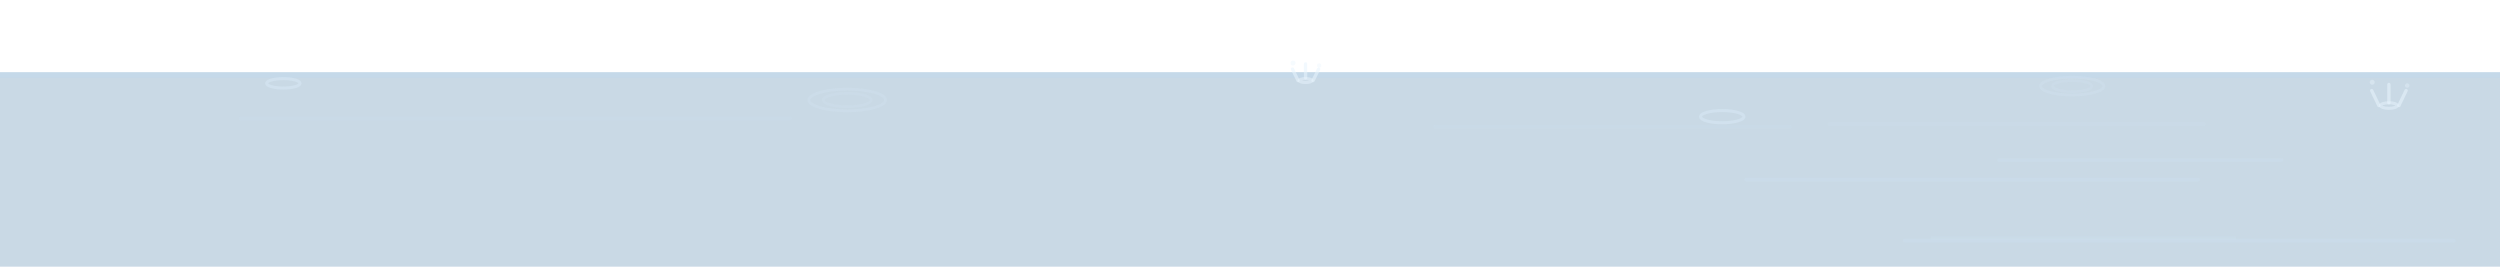
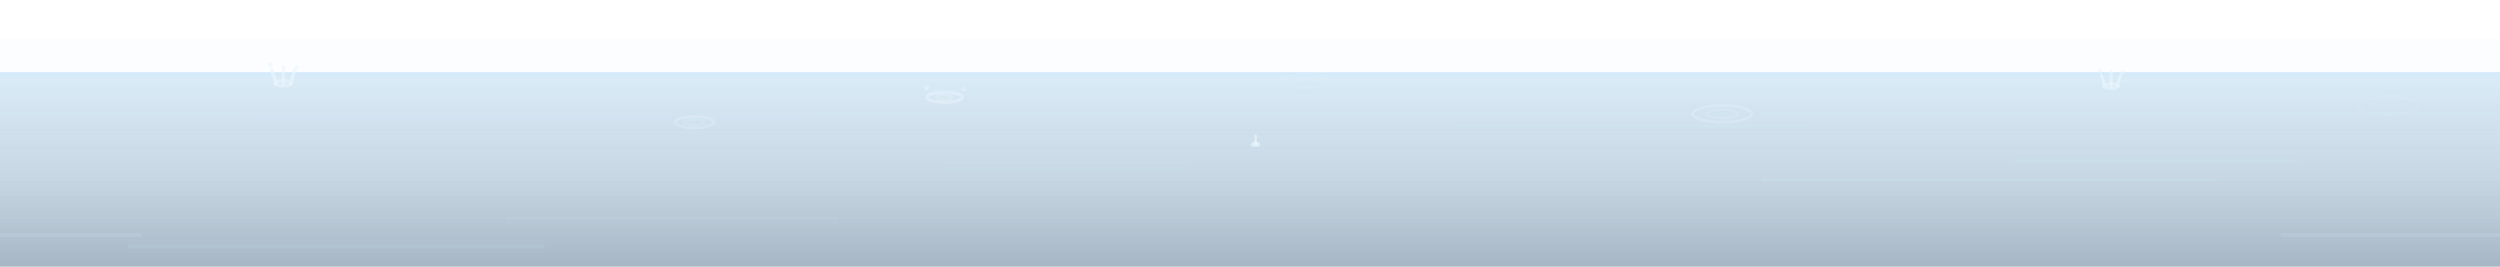
<svg xmlns="http://www.w3.org/2000/svg" width="900" height="96" viewBox="0 0 900 96">
-   <rect x="0" y="26" width="900" height="70" fill="#4a7fa8" opacity="0.30" />
-   <rect x="0" y="26" width="900" height="2" fill="#bcd9f0" opacity="0.38" />
-   <rect x="719" y="57" width="103" height="1.3" rx="0.6" fill="#cfe6f7" opacity="0.18" />
-   <rect x="628" y="64" width="164" height="1.3" rx="0.6" fill="#cfe6f7" opacity="0.18" />
-   <rect x="86" y="42" width="199" height="1.3" rx="0.6" fill="#cfe6f7" opacity="0.12" />
-   <rect x="516" y="45" width="129" height="1.3" rx="0.6" fill="#cfe6f7" opacity="0.12" />
-   <rect x="658" y="44" width="136" height="1.3" rx="0.6" fill="#cfe6f7" opacity="0.11" />
-   <rect x="695" y="85" width="110" height="1.3" rx="0.6" fill="#cfe6f7" opacity="0.13" />
-   <rect x="685" y="86" width="199" height="1.3" rx="0.6" fill="#cfe6f7" opacity="0.18" />
-   <path d="M467.3 29l-2 -4.1M470 28l0 -5M472.7 29l2 -4.1" stroke="#e8f4fd" stroke-width="1.2" fill="none" stroke-linecap="round" opacity="0.55" />
-   <ellipse cx="470" cy="29" rx="2.3" ry="0.7" fill="none" stroke="#e8f4fd" stroke-width="1.1" opacity="0.5" />
-   <circle cx="465.5" cy="22.7" r="0.9" fill="#e8f4fd" opacity="0.4" />
-   <circle cx="474.9" cy="23.6" r="0.8" fill="#e8f4fd" opacity="0.35" />
-   <path d="M856.4 38l-2.6 -5.4M860 37l0 -6.6M863.6 38l2.6 -5.4" stroke="#e8f4fd" stroke-width="1.2" fill="none" stroke-linecap="round" opacity="0.55" />
-   <ellipse cx="860" cy="38" rx="3" ry="1" fill="none" stroke="#e8f4fd" stroke-width="1.1" opacity="0.5" />
-   <circle cx="854" cy="29.6" r="0.9" fill="#e8f4fd" opacity="0.4" />
-   <circle cx="866.6" cy="30.8" r="0.8" fill="#e8f4fd" opacity="0.35" />
-   <ellipse cx="102" cy="30" rx="6" ry="1.7" fill="none" stroke="#dceffc" stroke-width="1.1" opacity="0.38" />
-   <ellipse cx="620" cy="42" rx="7.8" ry="2.2" fill="none" stroke="#dceffc" stroke-width="1.1" opacity="0.38" />
-   <ellipse cx="305" cy="36" rx="13.8" ry="3.9" fill="none" stroke="#dceffc" stroke-width="1" opacity="0.16" />
-   <ellipse cx="305" cy="36" rx="8.6" ry="2.4" fill="none" stroke="#dceffc" stroke-width="1" opacity="0.1" />
-   <ellipse cx="746" cy="31" rx="11.4" ry="3.2" fill="none" stroke="#dceffc" stroke-width="1" opacity="0.16" />
-   <ellipse cx="746" cy="31" rx="7.1" ry="2" fill="none" stroke="#dceffc" stroke-width="1" opacity="0.1" />
+   <defs>
+     <linearGradient id="ag" x1="0" y1="0" x2="0" y2="1">
+       <stop offset="0" stop-color="#8ec4ec" stop-opacity="0.32" />
+       <stop offset="0.5" stop-color="#4a7fa8" stop-opacity="0.3" />
+       <stop offset="1" stop-color="#20476b" stop-opacity="0.4" />
+     </linearGradient>
+   </defs>
+   <rect x="0" y="14" width="900" height="12" fill="#bcd9f0" opacity="0.05" />
+   <rect x="0" y="26" width="900" height="70" fill="url(#ag)" />
+   <rect x="0" y="26" width="900" height="1.6" fill="#cfe8fb" opacity="0.45" />
+   <rect x="92" y="42" width="199" height="1.3" rx="0.6" fill="#cfe6f7" opacity="0.12" />
+   <rect x="522" y="45" width="129" height="1.3" rx="0.6" fill="#cfe6f7" opacity="0.12" />
+   <rect x="664" y="44" width="136" height="1.3" rx="0.6" fill="#cfe6f7" opacity="0.11" />
+   <rect x="725" y="57" width="103" height="1.3" rx="0.6" fill="#cfe6f7" opacity="0.18" />
+   <rect x="634" y="64" width="164" height="1.3" rx="0.6" fill="#cfe6f7" opacity="0.18" />
+   <rect x="182" y="78" width="120" height="1.3" rx="0.6" fill="#cfe6f7" opacity="0.1" />
+   <rect x="338" y="60" width="90" height="1.3" rx="0.6" fill="#cfe6f7" opacity="0.14" />
+   <rect x="46" y="88" width="150" height="1.3" rx="0.6" fill="#cfe6f7" opacity="0.12" />
+   <rect x="821" y="84" width="130" height="1.3" rx="0.6" fill="#cfe6f7" opacity="0.15" />
+   <rect x="-79" y="84" width="130" height="1.3" rx="0.6" fill="#cfe6f7" opacity="0.15" />
+   <path d="M99.4 30l-1.5 -4.8M102 30.2l0 -6.2M104.6 30l1.5 -4.8" stroke="#eaf5fe" stroke-width="1.3" fill="none" stroke-linecap="round" opacity="0.62" />
+   <circle cx="97.4" cy="23.4" r="0.9" fill="#eaf5fe" opacity="0.5" />
+   <circle cx="106.9" cy="24.2" r="0.8" fill="#eaf5fe" opacity="0.45" />
+   <ellipse cx="102" cy="30" rx="3" ry="0.9" fill="none" stroke="#eaf5fe" stroke-width="1.2" opacity="0.5" />
+   <ellipse cx="250" cy="44" rx="7" ry="2" fill="none" stroke="#eaf5fe" stroke-width="1" opacity="0.24" />
+   <ellipse cx="250" cy="44" rx="3.7" ry="1" fill="none" stroke="#eaf5fe" stroke-width="1" opacity="0.12" />
+   <circle cx="333.6" cy="31.6" r="0.9" fill="#eaf5fe" opacity="0.42" />
+   <circle cx="346.9" cy="32.2" r="0.8" fill="#eaf5fe" opacity="0.38" />
+   <ellipse cx="340" cy="35" rx="6.4" ry="1.8" fill="none" stroke="#eaf5fe" stroke-width="1.2" opacity="0.45" />
+   <ellipse cx="340" cy="35" rx="2.8" ry="0.8" fill="none" stroke="#eaf5fe" stroke-width="1" opacity="0.2" />
+   <circle cx="452" cy="51.6" r="0.8" fill="#eaf5fe" opacity="0.75" />
+   <path d="M452 51.3 l0 -2.4" stroke="#eaf5fe" stroke-width="0.9" stroke-linecap="round" opacity="0.6" />
+   <ellipse cx="452" cy="52" rx="1.3" ry="0.4" fill="none" stroke="#eaf5fe" stroke-width="1.1" opacity="0.55" />
+   <ellipse cx="620" cy="41" rx="10.6" ry="3" fill="none" stroke="#eaf5fe" stroke-width="1" opacity="0.24" />
+   <ellipse cx="620" cy="41" rx="5.5" ry="1.6" fill="none" stroke="#eaf5fe" stroke-width="1" opacity="0.12" />
+   <path d="M757.8 31l-1.3 -4.1M760 31.2l0 -5.3M762.2 31l1.3 -4.1" stroke="#eaf5fe" stroke-width="1.1" fill="none" stroke-linecap="round" opacity="0.62" />
+   <circle cx="756.1" cy="25.4" r="0.8" fill="#eaf5fe" opacity="0.5" />
+   <circle cx="764.2" cy="26.1" r="0.7" fill="#eaf5fe" opacity="0.45" />
+   <ellipse cx="760" cy="31" rx="2.6" ry="0.8" fill="none" stroke="#eaf5fe" stroke-width="1.2" opacity="0.5" />
+   <ellipse cx="470" cy="29" rx="8.2" ry="2.4" fill="none" stroke="#dceffc" stroke-width="1" opacity="0.12" />
+   <ellipse cx="860" cy="38" rx="10.6" ry="3.1" fill="none" stroke="#dceffc" stroke-width="1" opacity="0.11" />
</svg>
